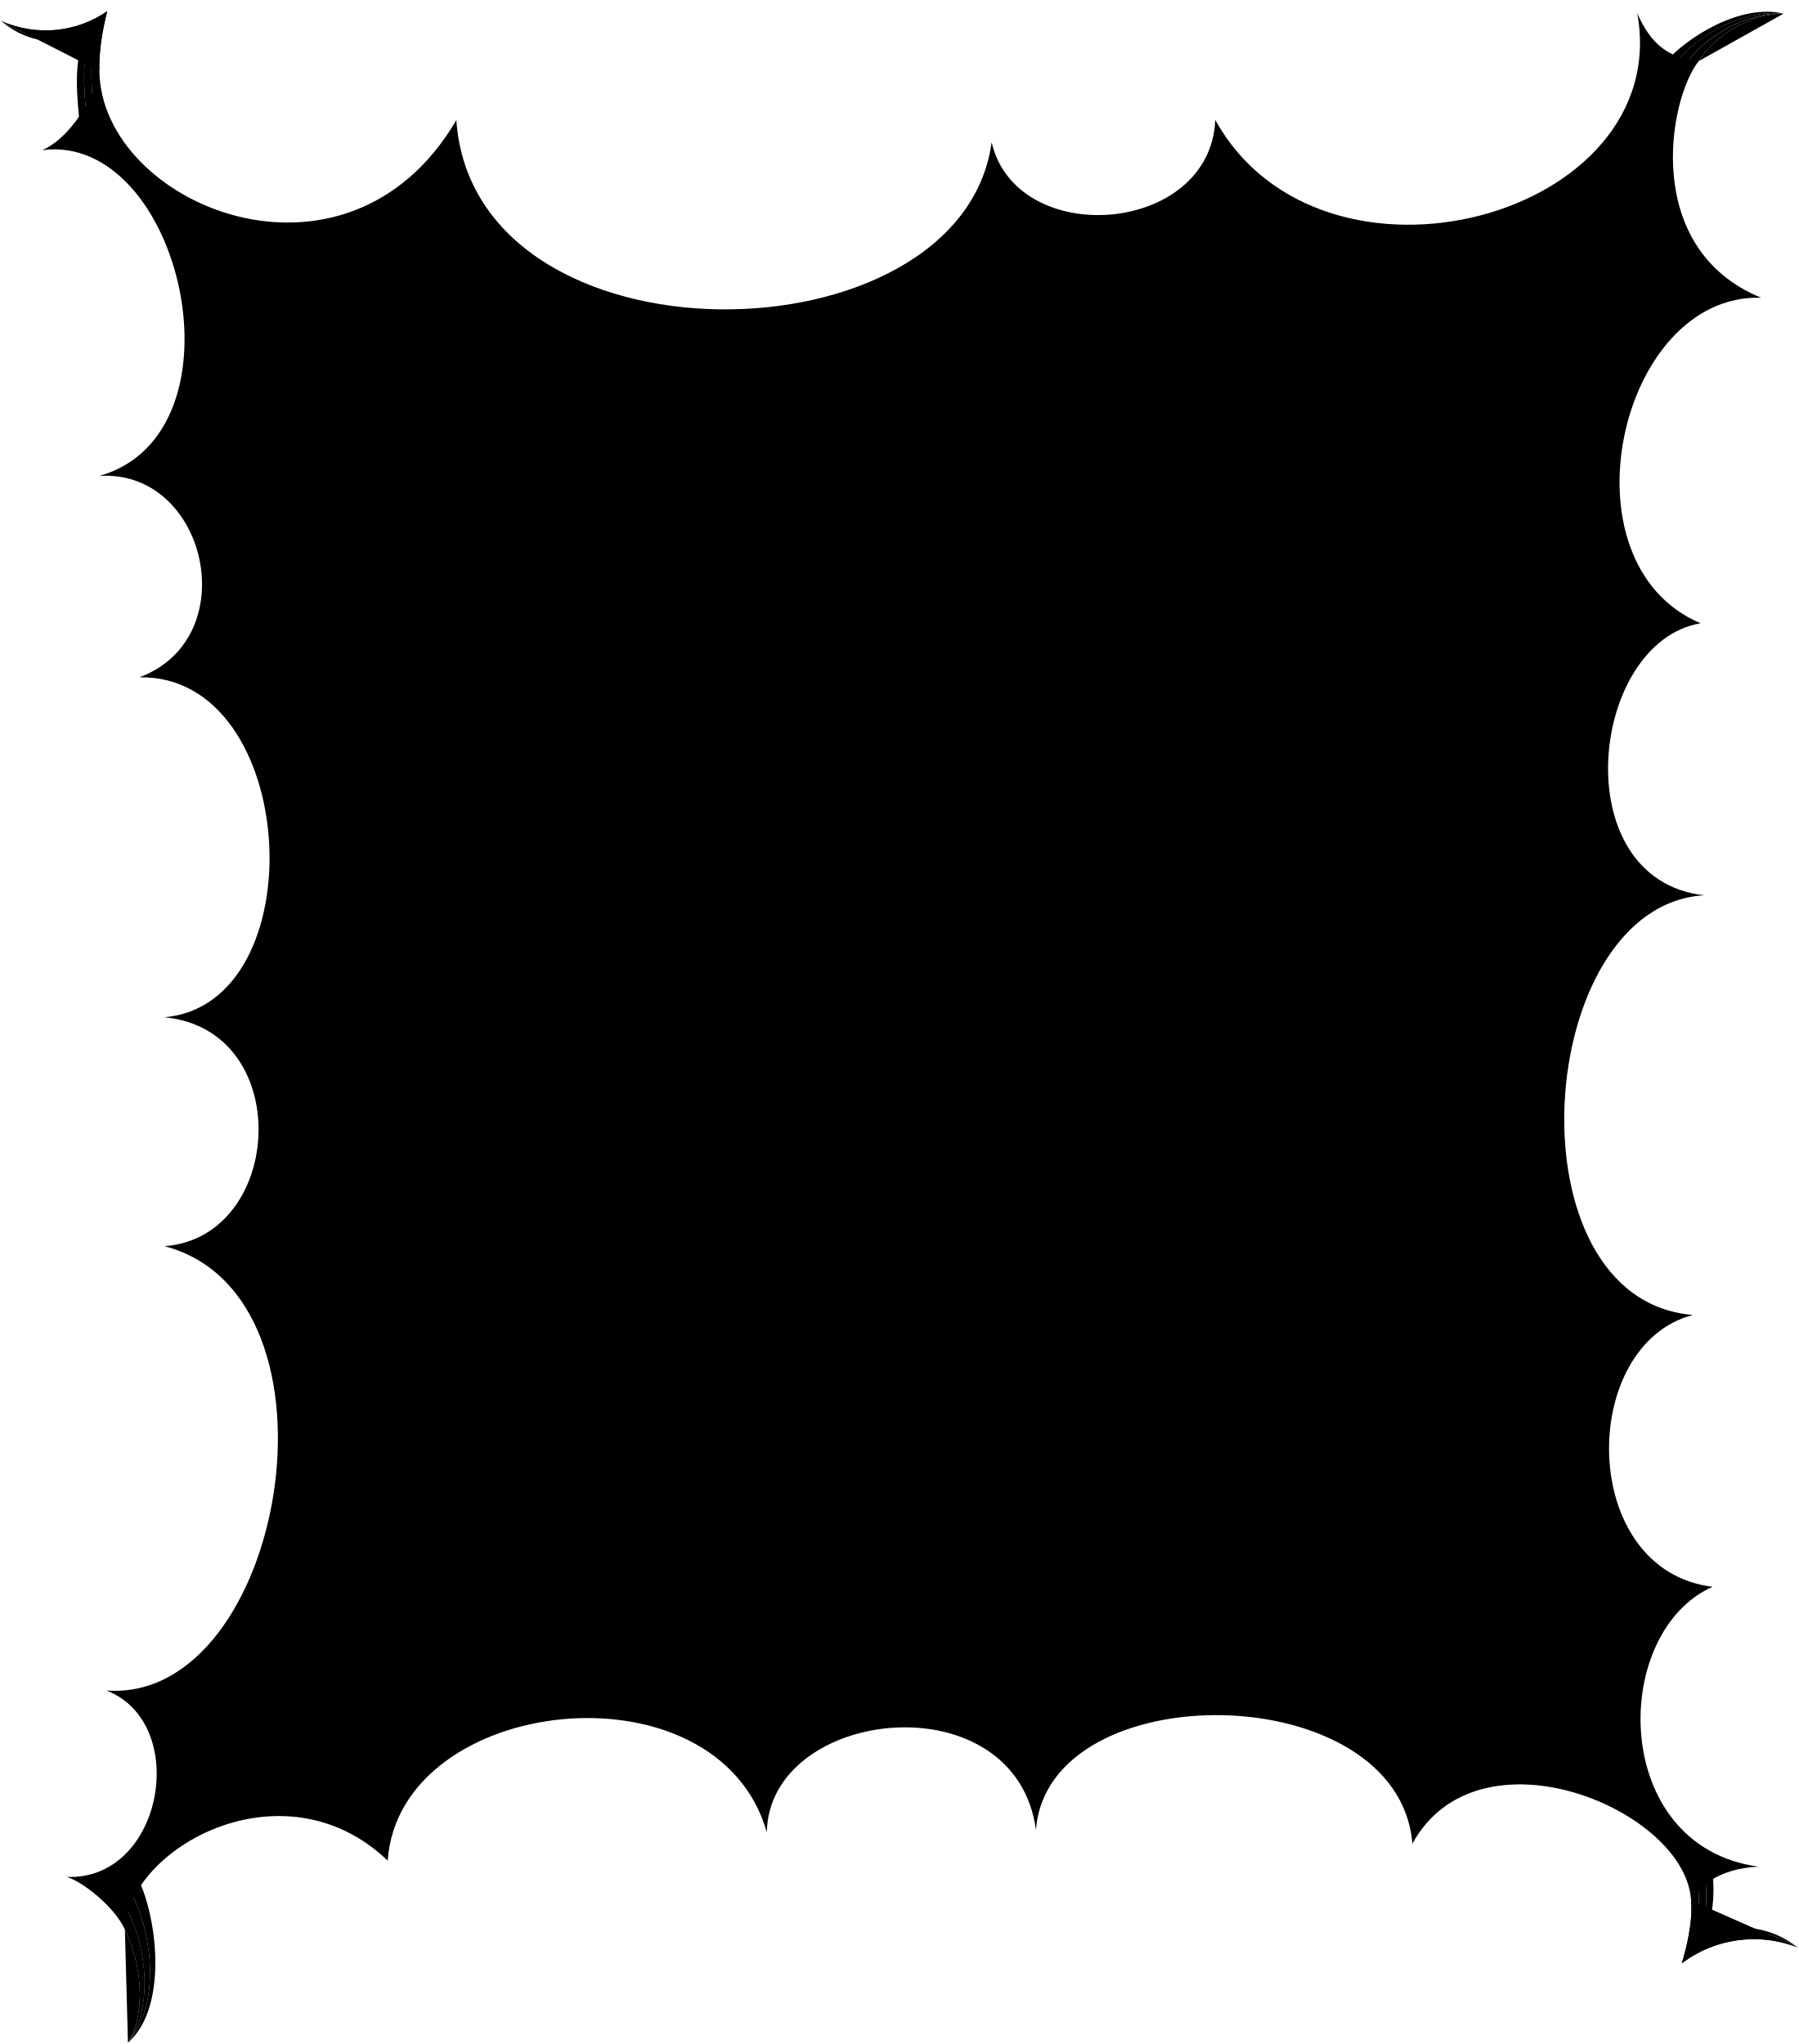
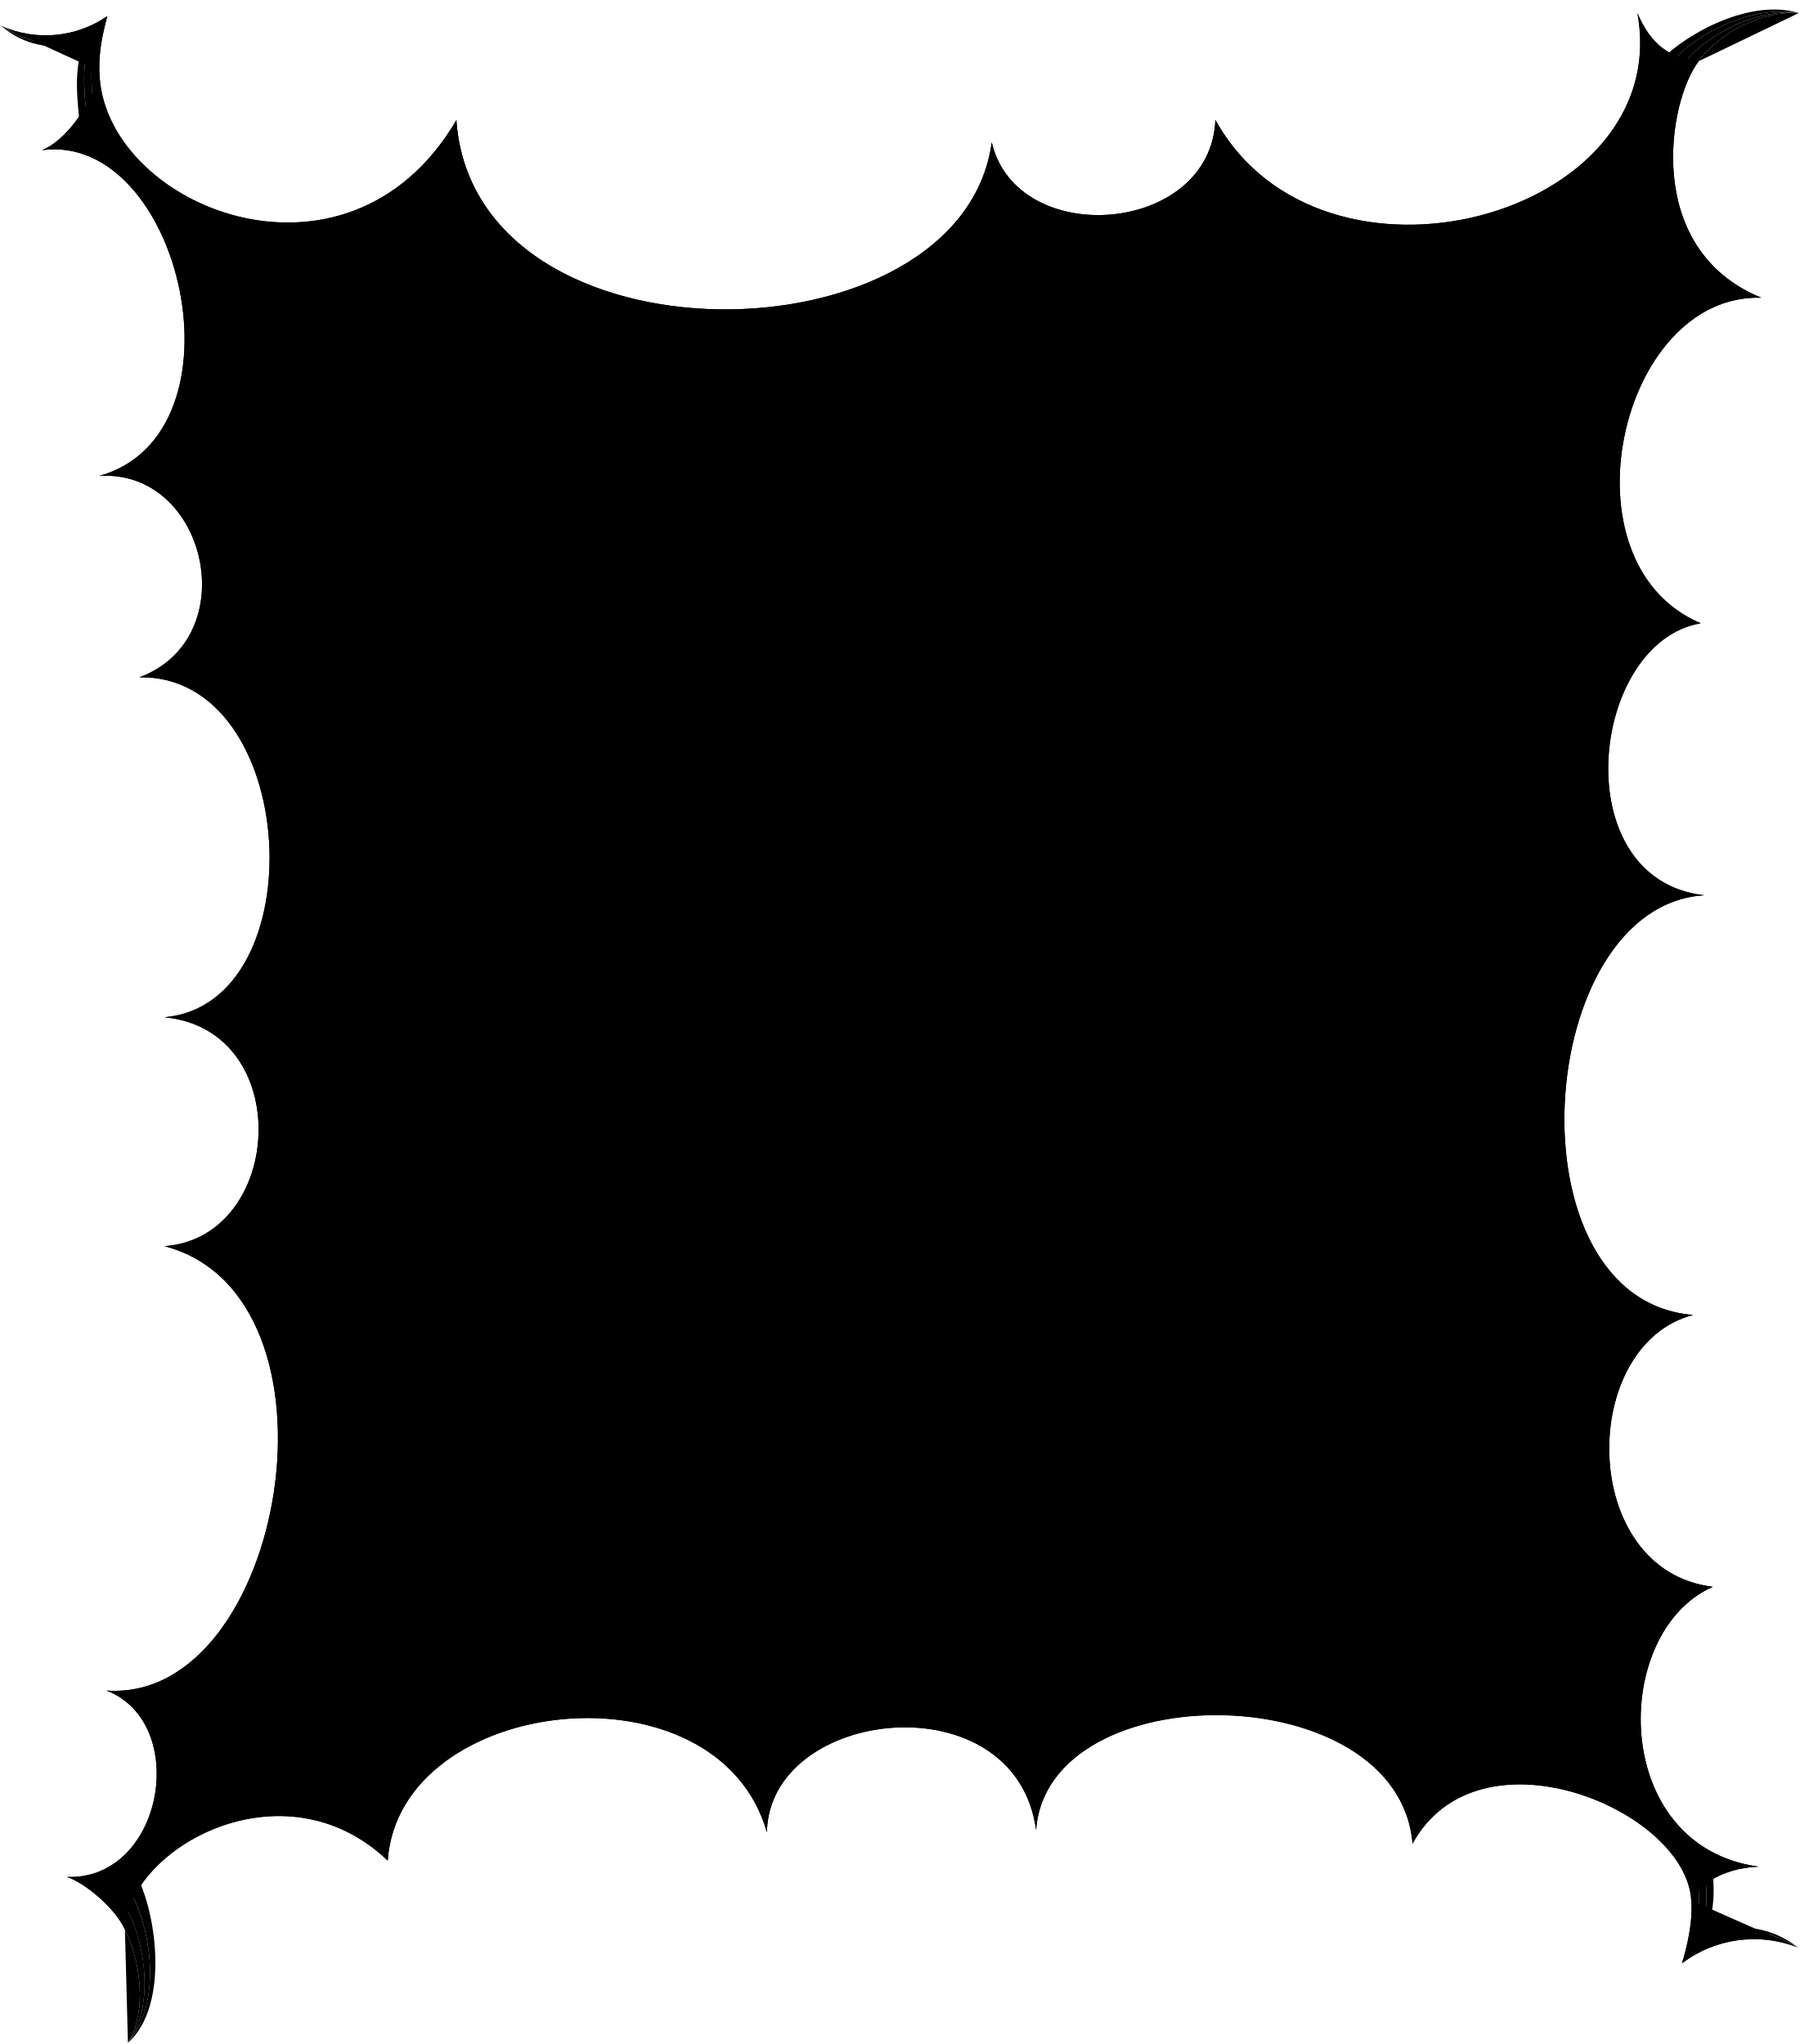
- <svg viewBox="0 0 575.6 654.15">
+ <svg viewBox="0 0 575.68 654.15">
  <circle class="dullPastDarkClear" cx="352.72" cy="183.21" r="11.62" />
  <circle class="dullPastDarkClearer" cx="354.35" cy="149.18" r="20.02" />
  <path class="dullPastDarkClearest" d="m294.72,123.05c23.63,36.26,83.85,1.23,60.22-35.03-24.45-37.52-84.67-2.49-60.22,35.03Z" />
  <g class="bubbleFoldLine">
    <path d="m354.79,136.94c1.93,1.19,2.67,1.92,3.8,3.39" />
    <path d="m309.57,87.03c.33,1.68,1.37,3.9,2.74,5.12" />
    <path d="m351.78,176.32c-1.12.83-1.71,1.79-2.05,3.08" />
  </g>
-   <path class="dullPastDark" d="m451.92,590.07c21.17-38.69,87.59-10.95,89.19,18.12,2.1-3.8,8.23-10.16,21.55-10.81-47.51-6.45-47.51-75.07-14.64-89.55-43.09-5.23-43.09-77.49-6.29-87-59.65-4.8-51.08-131.02,3.54-134.31-44.71-5.09-36.68-81-1.11-87.05-45.43-19.22-26.19-105.57,19.37-104.19-38.09-15.58-29.77-63.26-19.99-75.71-9.67-1.05-15.35-5.44-19.65-15.37,11.94,65.47-100.91,95.83-135.02,34.17-1.54,36.85-63.58,41.51-71.56,7.16-9.69,71.25-165.63,73.7-171.29-7.08-35.24,60.08-113.69,27.12-114.22-15.73-2.56,11.51-11.22,22.54-18.35,25.33,44.58-5.89,66.68,90.65,18.32,104.27,34.35-2.29,46.75,51.73,12.86,64.44,51.27-.86,56.6,104.52,8,108.8,41.95,4.03,38.3,70.45,0,73.26,60.96,15.99,38.55,146.38-18.56,142.2,26.94,10.46,18.18,60.83-12.68,59.66,5.22,1.6,15.34,9.62,18.6,16.92,1-26.09,50.64-54.05,84.07-22.14,3.68-53.11,105.48-64.58,121.31-9.07.73-40.15,79.56-48.91,86.13-.73,3.66-50.23,116.06-49.19,120.44,4.38ZM299.72,124.41c-6.36-8.18-9.72-20.74-6.21-27.91,3.44-7.03,8.7-10.88,16.06-9.47-.77-3.84,1.5-7.83,3.15-9.29,9.2-8.66,23.03-4.65,30.75.9,6.23,4.11,8.96,10.82,7.48,17.72,7.37,4.36,8.1,12.21,6.11,18.58-2.38,8.6-8.36,15.35-18.47,12.73.09-.03-2.68,10.46-16.8,10.02-10.4-.33-16.84-6.55-22.07-13.28Zm37.43,18.76c2.89-8.36,10.2-10.37,17.64-6.23,1.82-3.66,4.52-4.95,8.42-3.87,5.85,1.84,10.73,10.04,10.34,17.81-.54,6.51-4.74,9.91-10.66,8.8-.87,3.9-3.52,6.28-7.65,7.98-11.93,4.56-22.19-11.95-18.09-24.48Zm4.93,37.91c.83-5.46,6.37-9.17,9.71-4.76,4.96-3.01,11.53-1.35,11.48,6.88-.39,5.68-5.02,8.86-12.56,7.89-6.86-1-9.2-5.5-8.62-10.01Z" />
+   <path class="dullPastDark__noStroke" d="m451.92,590.07c21.17-38.69,87.59-10.95,89.19,18.12,2.1-3.8,8.23-10.16,21.55-10.81-47.51-6.45-47.51-75.07-14.64-89.55-43.09-5.23-43.09-77.49-6.29-87-59.65-4.8-51.08-131.02,3.54-134.31-44.71-5.09-36.68-81-1.11-87.05-45.43-19.22-26.19-105.57,19.37-104.19-38.09-15.58-29.77-63.26-19.99-75.71-9.67-1.05-15.35-5.44-19.65-15.37,11.94,65.47-100.91,95.83-135.02,34.17-1.54,36.85-63.58,41.51-71.56,7.16-9.69,71.25-165.63,73.7-171.29-7.08-35.24,60.08-113.69,27.12-114.22-15.73-2.56,11.51-11.22,22.54-18.35,25.33,44.58-5.89,66.68,90.65,18.32,104.27,34.35-2.29,46.75,51.73,12.86,64.44,51.27-.86,56.6,104.52,8,108.8,41.95,4.03,38.3,70.45,0,73.26,60.96,15.99,38.55,146.38-18.56,142.2,26.94,10.46,18.18,60.83-12.68,59.66,5.22,1.6,15.34,9.62,18.6,16.92,1-26.09,50.64-54.05,84.07-22.14,3.68-53.11,105.48-64.58,121.31-9.07.73-40.15,79.56-48.91,86.13-.73,3.66-50.23,116.06-49.19,120.44,4.38ZM299.72,124.41c-6.36-8.18-9.72-20.74-6.21-27.91,3.44-7.03,8.7-10.88,16.06-9.47-.77-3.84,1.5-7.83,3.15-9.29,9.2-8.66,23.03-4.65,30.75.9,6.23,4.11,8.96,10.82,7.48,17.72,7.37,4.36,8.1,12.21,6.11,18.58-2.38,8.6-8.36,15.35-18.47,12.73.09-.03-2.68,10.46-16.8,10.02-10.4-.33-16.84-6.55-22.07-13.28Zm37.43,18.76c2.89-8.36,10.2-10.37,17.64-6.23,1.82-3.66,4.52-4.95,8.42-3.87,5.85,1.84,10.73,10.04,10.34,17.81-.54,6.51-4.74,9.91-10.66,8.8-.87,3.9-3.52,6.28-7.65,7.98-11.93,4.56-22.19-11.95-18.09-24.48Zm4.93,37.91c.83-5.46,6.37-9.17,9.71-4.76,4.96-3.01,11.53-1.35,11.48,6.88-.39,5.68-5.02,8.86-12.56,7.89-6.86-1-9.2-5.5-8.62-10.01Z" />
+   <g class="dullPastDarker__noStroke">
+     <path d="m441.58,284.28c-5.43-39.98-28.76-48.57-57.25-70.23-9.26-7.04-16.68-16.42-25.74-23.83-2.05.95-4.71,1.3-7.89.87-7.61-1.03-9.44-6.62-8.46-10.81-23.93-10.54-48.67-6.46-65.55-.27-8.62-1.49-21.58,2.21-27.64,9.24,7.63,2.9,19.4.75,28.29-6.5,45.65-4.11,57,16.05,89.63,46.8,18.86,17.77,50.52,29.84,57.45,57.71-1.27,3.13-5.55,11.31,1.7,21,4.75,6.34,1.06,9.4,3.58,15.39.81,1.93,8.24,2.25,9.89.08,3.58-4.69-2.28-10.29,2.68-16.42,7.6-9.41.72-20.4-.71-23.04Z" />
+     <path d="m208.53,478.49c3.88,11.84,13.98,8.88,17.15,9.08,38.62,17.26,68.63-2.08,104.56-15.1,14.29-5.18,26.66-5.52,40.65-11.95,30.81-14.15,52.6-46.09,57.65-66.82,6.39-6.73,10.72-20.11,8.05-29.29-7.05,5.08-12.06,16.58-10.86,28.35-23.61,43.49-60.19,45.86-105.98,59.51-26.5,7.91-59.08,30.24-87.85,20.97-2.61-1.96-1.49-10.72-14.33-9.7-8.41.66-13.86-4.5-20.65-5.59-2.19-.35-4.64,2.66-3.69,5.31,2.05,5.72,12.78,7.52,15.31,15.23Z" />
+     <path d="m212.75,209.39c-3.32,1.6-7.8,2.89-11.58,2.12-12.61-2.58-19.73,6.28-26.35,14.66-34.04,28.25-14.29,58.06-28.75,92.62-12.17,29.09-18.99,66.84,4.5,91.19,3.32,8.76,10.85,16.57,21.47,20.05-3.51-8.69-10.27-15.97-19.36-21.94-10.79-19.47-10.23-46.02.96-64.83,11.86-19.93,18.65-39.43,19.82-62.91.69-14.01-.28-30.67,12.35-39.87,3.05-2.22,11.32,4.27,22.93-11.32,5.05-7.5,6.59-6.7,9.44-8.1,4.23-2.08-1.14-13.74-5.42-11.67Z" />
+   </g>
+   <path class="bubbleBorderLine" d="m451.92,590.07c21.17-38.69,87.59-10.95,89.19,18.12,2.1-3.8,8.23-10.16,21.55-10.81-47.51-6.45-47.51-75.07-14.64-89.55-43.09-5.23-43.09-77.49-6.29-87-59.65-4.8-51.08-131.02,3.54-134.31-44.71-5.09-36.68-81-1.11-87.05-45.43-19.22-26.19-105.57,19.37-104.19-38.09-15.58-29.77-63.26-19.99-75.71-9.67-1.05-15.35-5.44-19.65-15.37,11.94,65.47-100.91,95.83-135.02,34.17-1.54,36.85-63.58,41.51-71.56,7.16-9.69,71.25-165.63,73.7-171.29-7.08-35.24,60.08-113.69,27.12-114.22-15.73-2.56,11.51-11.22,22.54-18.35,25.33,44.58-5.89,66.68,90.65,18.32,104.27,34.35-2.29,46.75,51.73,12.86,64.44,51.27-.86,56.6,104.52,8,108.8,41.95,4.03,38.3,70.45,0,73.26,60.96,15.99,38.55,146.38-18.56,142.2,26.94,10.46,18.18,60.83-12.68,59.66,5.22,1.6,15.34,9.62,18.6,16.92,1-26.09,50.64-54.05,84.07-22.14,3.68-53.11,105.48-64.58,121.31-9.07.73-40.15,79.56-48.91,86.13-.73,3.66-50.23,116.06-49.19,120.44,4.38ZM299.72,124.41c-6.36-8.18-9.72-20.74-6.21-27.91,3.44-7.03,8.7-10.88,16.06-9.47-.77-3.84,1.5-7.83,3.15-9.29,9.2-8.66,23.03-4.65,30.75.9,6.23,4.11,8.96,10.82,7.48,17.72,7.37,4.36,8.1,12.21,6.11,18.58-2.38,8.6-8.36,15.35-18.47,12.73.09-.03-2.68,10.46-16.8,10.02-10.4-.33-16.84-6.55-22.07-13.28Zm37.43,18.76c2.89-8.36,10.2-10.37,17.64-6.23,1.82-3.66,4.52-4.95,8.42-3.87,5.85,1.84,10.73,10.04,10.34,17.81-.54,6.51-4.74,9.91-10.66,8.8-.87,3.9-3.52,6.28-7.65,7.98-11.93,4.56-22.19-11.95-18.09-24.48Zm4.93,37.91c.83-5.46,6.37-9.17,9.71-4.76,4.96-3.01,11.53-1.35,11.48,6.88-.39,5.68-5.02,8.86-12.56,7.89-6.86-1-9.2-5.5-8.62-10.01Z" />
  <g class="dullPastDarkClear__noStroke">
-     <path d="m31.78,22.73c-.11-6.2.8-12.56,2.55-19.15C24.5,10.4,11.64,11.73.32,6.69c11.02,6.18,21.16,4.98,31.08.62-2.75,7.94-2.41,20.33-1.4,27.68l1.77-12.26Z" />
-     <path d="m543.52,19.58c5.22-8.39,16.95-15.33,27.19-15.22-13.4-.6-27.69,9.56-31.71,16.97" />
+     <path d="m31.78,22.73c-.11-6.2.8-10.98,2.55-17.57C24.5,11.97,11.64,13.3.32,8.27c11.02,6.18,21.16,4.98,31.08.62-2.75,7.94-2.41,18.76-1.4,26.11l1.77-12.26Z" />
+     <path d="m543.52,19.58c6.53-9.19,20.37-16.25,32.01-15.41-15.2-1.63-32.19,8.93-37.29,17.08" />
    <path d="m541.11,608.19c.65,6.98-1.59,15.69-2.96,20.15,10.45-7.95,24.48-10.03,37.14-5.05-12.38-6.24-23.45-4.44-34.12.82,2.63-8.84,2.84-14.25,2.1-21.81l-2.16,5.88Z" />
    <path d="m39.97,617.62c5.12,10.03,7.1,26.22.97,36.15,9.75-13.23,4.44-37.49-2.56-46.1" />
  </g>
  <g class="dullPastDarkClearer__noStroke">
-     <path d="m31.41,7.31C21.49,11.67,11.34,12.87.32,6.69c8.98,6.12,17.93,6.89,28.72,3.32-2.86,7.97-2.28,17.8-1.46,26.27l2.43-1.3c-1.02-7.35-1.35-19.74,1.4-27.68Z" />
-     <path d="m538.99,21.32c4.01-7.4,18.31-17.59,31.71-16.97-14.06-1.64-30.24,8.78-34.99,16.67" />
+     <path d="m31.41,8.89c-9.92,4.36-20.07,5.56-31.08-.62,8.98,6.12,17.93,6.89,28.72,3.32-2.86,7.97-2.28,16.22-1.46,24.7l2.43-1.3c-1.02-7.35-1.35-18.17,1.4-26.11Z" />
+     <path d="m538.24,21.25c5.09-8.14,22.08-18.73,37.29-17.08-15.89-2.86-35.04,7.86-41,16.51" />
    <path d="m541.17,624.11c10.67-5.26,21.74-7.06,34.12-.82-10.14-6.28-19.99-6.69-31.66-2.26,2.75-8.88,2.82-14.59,1.51-23.85l-1.88,5.12c.74,7.56.53,12.97-2.1,21.81Z" />
    <path d="m38.38,607.68c7,8.64,12.27,32.85,2.56,46.1,11.91-13.78,6.8-40.48-.96-51.03" />
  </g>
  <g class="dullPastDarkClearest__noStroke">
-     <path d="m29.05,10.02C18.25,13.58,9.3,12.81.32,6.69c7.18,6.13,16.03,8.05,26.42,5.5-3.31,8.73-2.01,20.04-1.09,28.72l1.93-4.63c-.82-8.48-1.4-18.31,1.46-26.27Z" />
-     <path d="m535.72,21.03c4.76-7.88,20.88-18.3,34.99-16.67-13.73-3.29-30.87,7.47-37.99,15.74" />
+     <path d="m29.05,11.59c-10.8,3.57-19.75,2.8-28.72-3.32,7.18,6.13,16.03,8.05,26.42,5.5-3.31,8.73-2.01,18.46-1.09,27.15l1.93-4.63c-.82-8.48-1.4-16.73,1.46-24.7Z" />
+     <path d="m534.53,20.68c5.98-8.64,25.05-19.36,41-16.51-15.39-4.71-35.66,6.33-44.35,15.24" />
    <path d="m543.63,621.03c11.67-4.44,21.52-4.02,31.66,2.26-8.17-6.38-17.97-8.06-29.24-4.76,3.21-9.74,2.41-17.04.99-26.52l-1.89,5.17c1.31,9.26,1.24,14.97-1.51,23.85Z" />
    <path d="m39.98,602.74c7.77,10.54,12.85,37.2.96,51.03,13.85-12.24,8.93-44.48,1.42-55.9" />
  </g>
  <g class="bubbleOverlapLine">
-     <path d="m31.78,22.73c-.11-6.2.84-12.56,2.55-19.15C24.5,10.4,11.64,11.73.32,6.69" />
-     <path d="m543.52,19.58c5.22-8.39,16.95-15.33,27.19-15.22" />
+     <path d="m31.78,22.73c-.11-6.2.84-10.98,2.55-17.57C24.5,11.97,11.64,13.3.32,8.27" />
+     <path d="m543.52,19.58c6.53-9.19,20.37-16.25,32.01-15.41" />
    <path d="m541.11,608.19c.65,6.98-1.59,15.69-2.96,20.15,10.45-7.95,24.48-10.03,37.14-5.05" />
    <path d="m39.97,617.62c5.12,10.03,7.1,26.22.97,36.15" />
  </g>
</svg>
